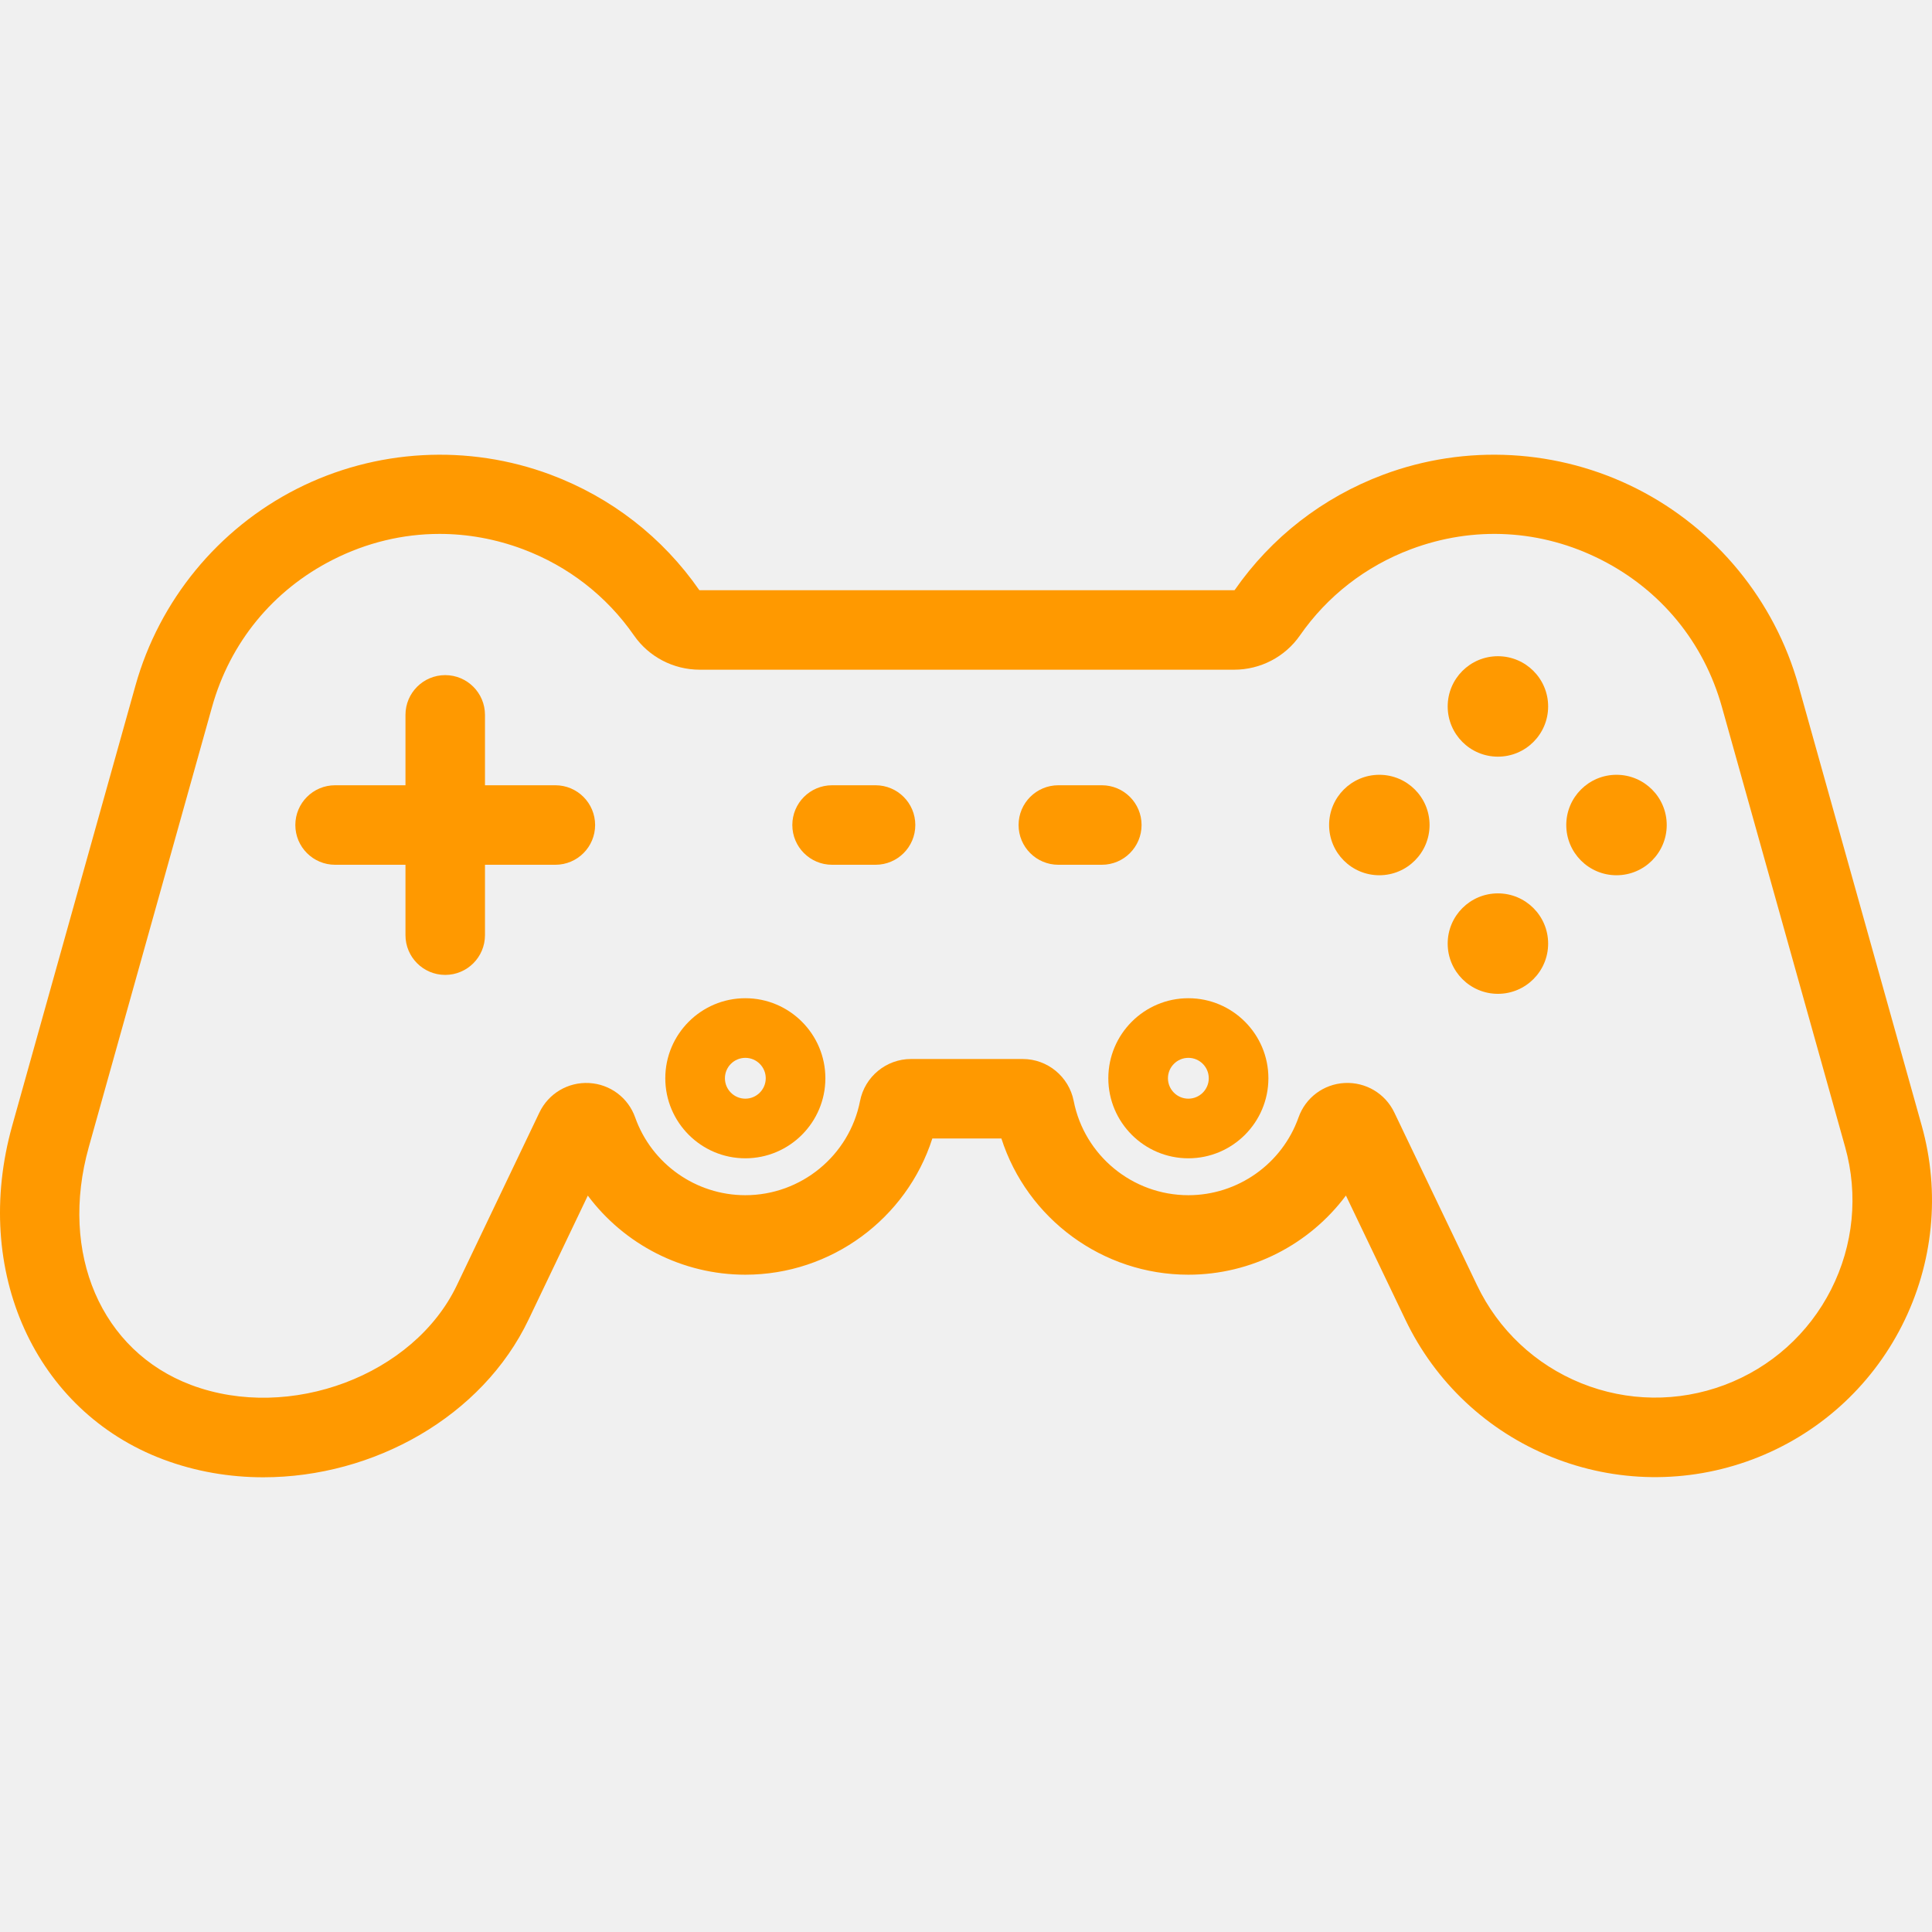
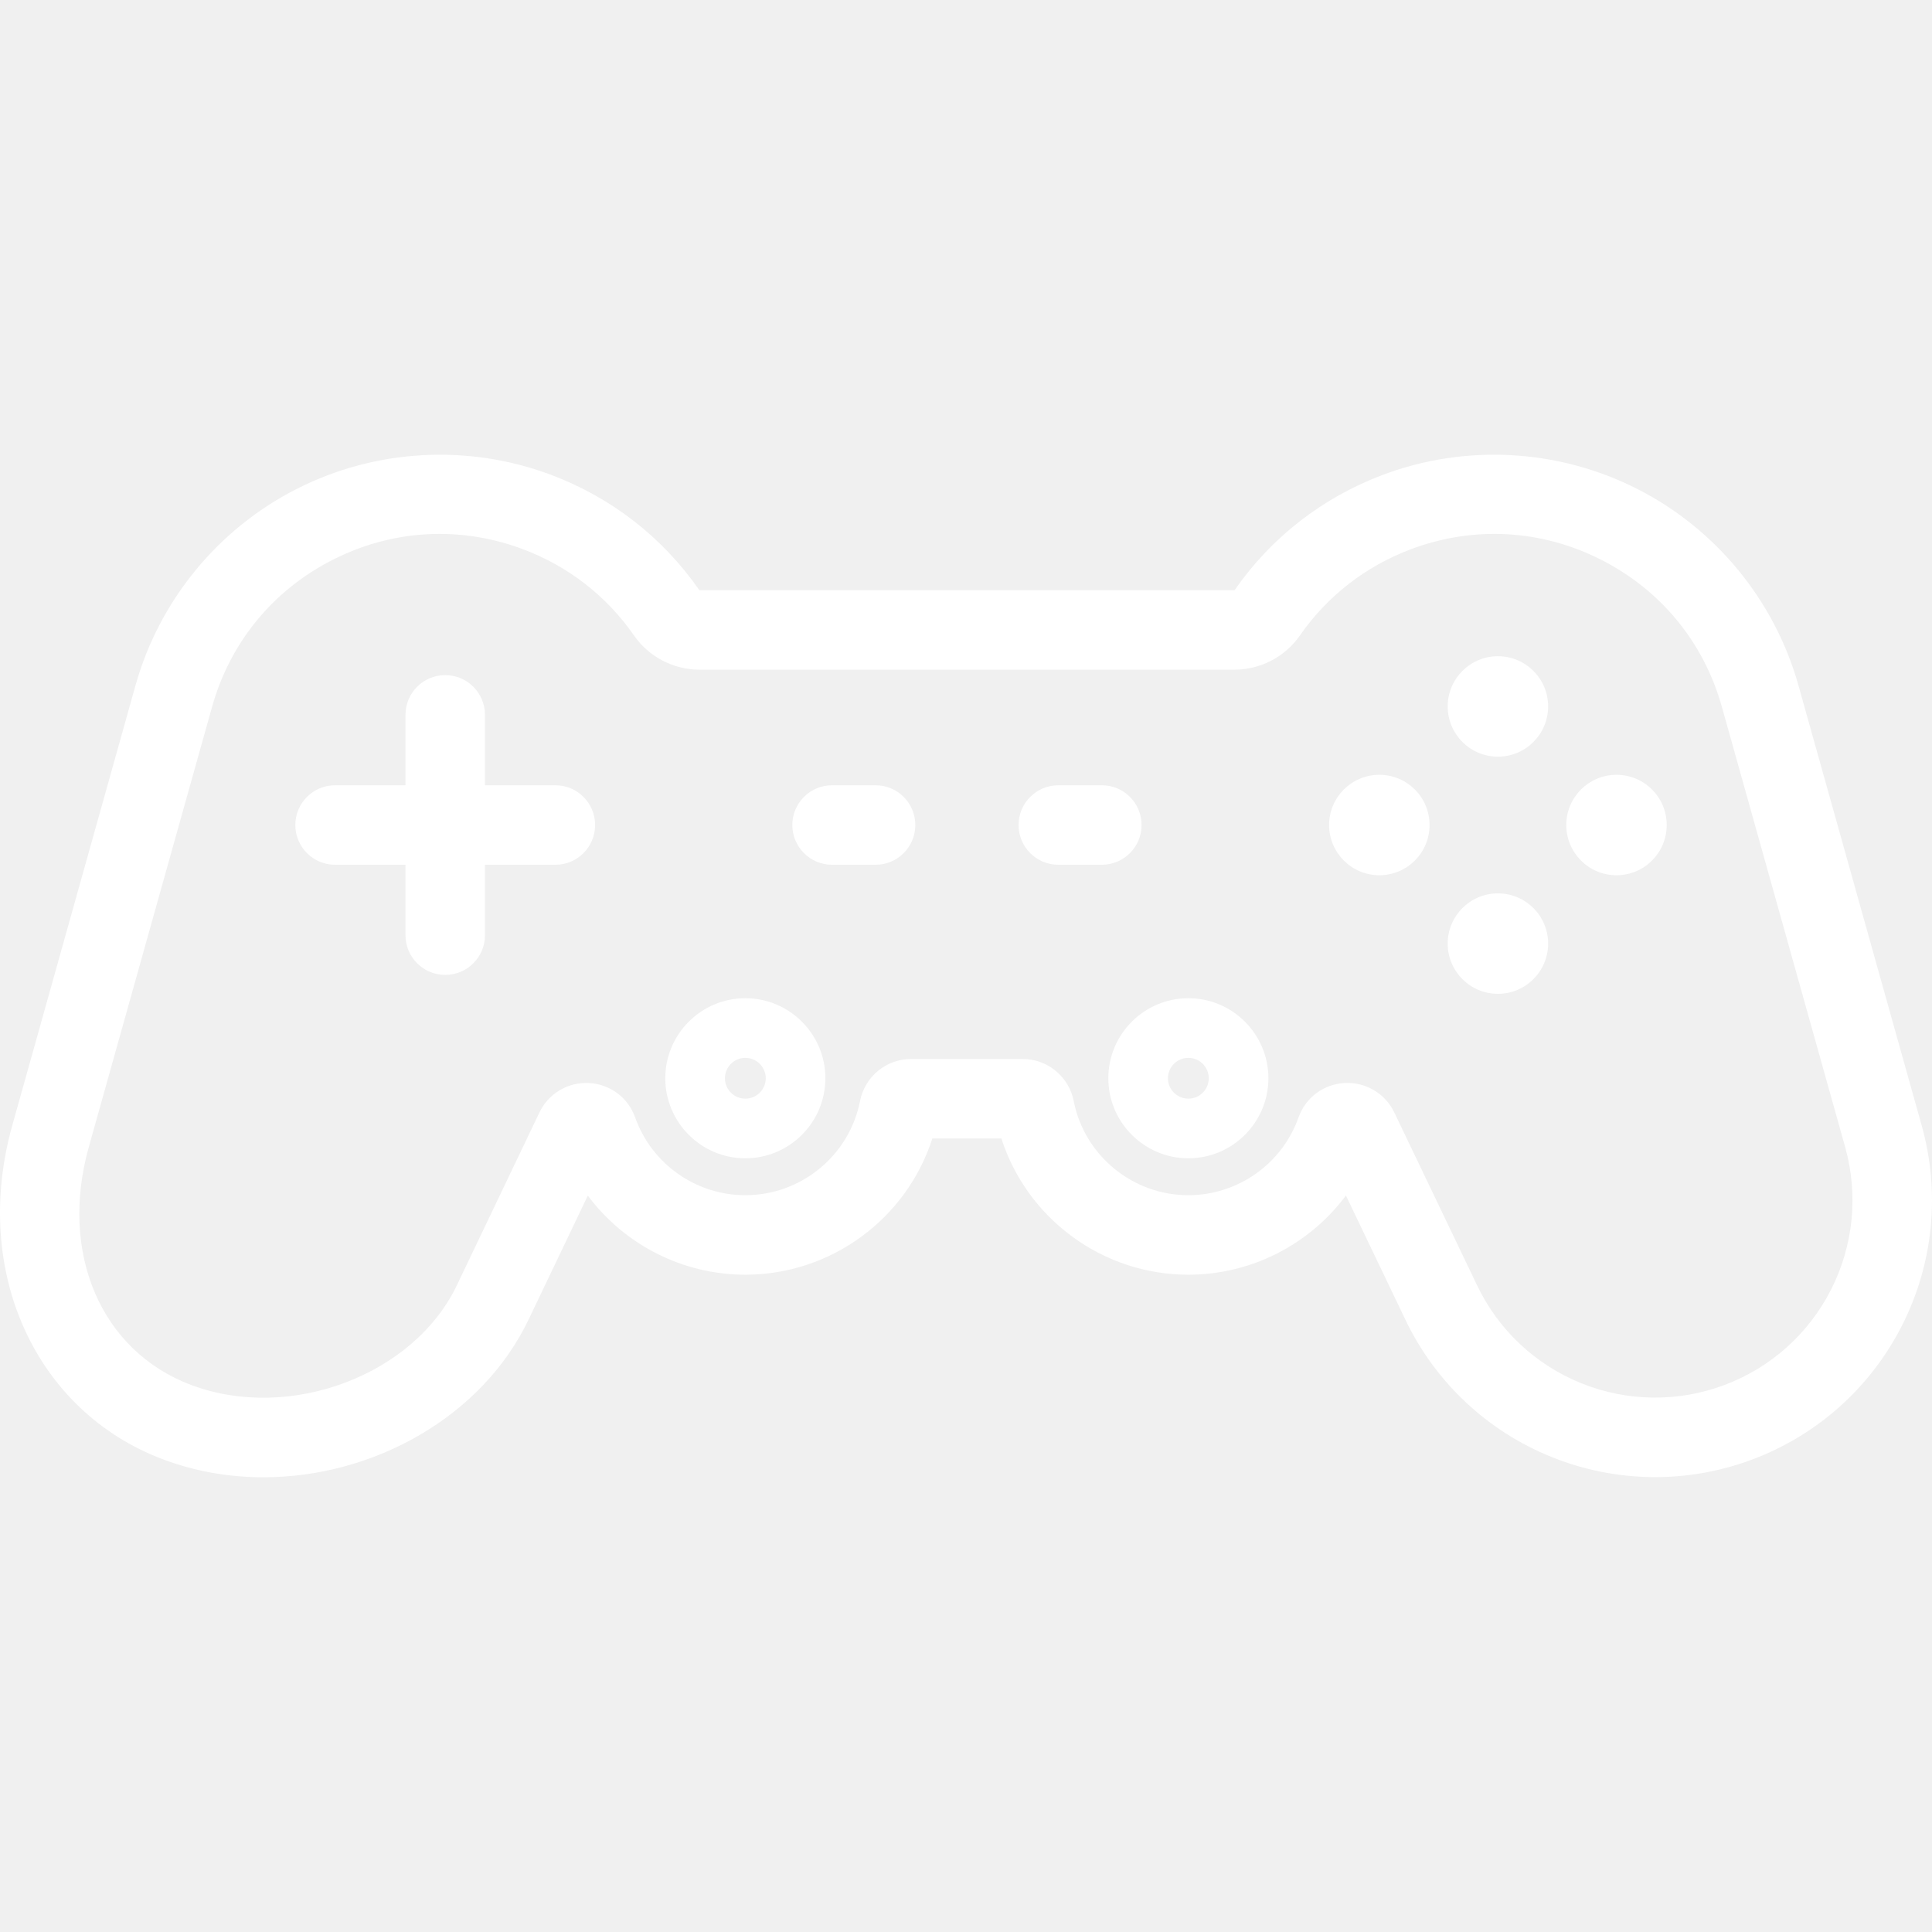
<svg xmlns="http://www.w3.org/2000/svg" version="1.1" id="Layer_1" x="0px" y="0px" viewBox="0 0 511.999 511.999" style="enable-background:new 0 0 511.999 511.999;" xml:space="preserve" width="512px" height="512px">
  <g>
    <g>
-       <path d="M509.273,298.297l-32.658-116.62c-6.306-22.534-21.891-41.531-42.76-52.122c-20.87-10.592-45.406-11.956-67.32-3.739    c-16.022,6.013-29.628,16.583-39.338,30.558c0,0-0.046,0.037-0.14,0.037H185.45c-0.085,0-0.13-0.03-0.134-0.03    c-9.707-13.981-23.309-24.551-39.341-30.567c-21.915-8.211-46.453-6.85-67.321,3.742c-20.864,10.59-36.448,29.587-42.754,52.119    L3.242,298.296c-10.789,38.513,6.053,75.722,40.048,88.478c8.556,3.208,17.548,4.722,26.513,4.722    c29.164-0.001,58.001-16.026,70.304-41.855l15.67-32.794c9.656,12.936,25.042,20.962,41.742,20.962    c22.775,0,42.735-14.858,49.559-36.094h18.302c6.823,21.236,26.777,36.094,49.548,36.094c16.709,0,32.102-8.035,41.756-20.98    l15.708,32.8c7.92,16.626,21.687,29.581,38.764,36.476c17.078,6.896,35.982,7.134,53.232,0.668    c17.246-6.47,31.332-19.08,39.663-35.506C512.38,334.845,514.235,316.034,509.273,298.297z M485.259,341.736    c-5.94,11.709-15.98,20.698-28.27,25.309c-12.294,4.607-25.77,4.438-37.944-0.477c-12.173-4.916-21.986-14.149-27.641-26.02    l-21.904-45.739c-2.412-5.037-7.578-8.087-13.16-7.805c-5.561,0.295-10.355,3.873-12.212,9.115    c-4.37,12.334-16.105,20.621-29.199,20.621c-14.772,0-27.553-10.5-30.388-24.968c-1.264-6.447-6.942-11.127-13.501-11.127h-29.617    c-6.56,0-12.238,4.68-13.503,11.129c-2.835,14.466-15.621,24.966-30.4,24.966c-13.091,0-24.824-8.284-29.197-20.614    c-1.859-5.243-6.655-8.82-12.218-9.113c-5.575-0.299-10.749,2.775-13.157,7.816l-21.856,45.738    c-11.385,23.899-44.281,36.271-70.401,26.478c-23.884-8.961-35.05-34.895-27.159-63.067l32.659-116.624    c4.79-17.115,16.154-30.969,32.001-39.012c8.977-4.556,18.61-6.851,28.3-6.851c7.418,0,14.871,1.344,22.086,4.049    c12,4.504,22.178,12.407,29.432,22.856c3.95,5.687,10.47,9.082,17.44,9.082h141.606c6.969,0,13.487-3.392,17.435-9.075    c7.265-10.455,17.448-18.361,29.443-22.863c16.64-6.238,34.534-5.244,50.386,2.8c15.849,8.043,27.215,21.898,32.005,39.014    l32.657,116.62C492.521,316.618,491.197,330.028,485.259,341.736z" fill="#ff9900" />
+       <path d="M509.273,298.297l-32.658-116.62c-6.306-22.534-21.891-41.531-42.76-52.122c-20.87-10.592-45.406-11.956-67.32-3.739    c-16.022,6.013-29.628,16.583-39.338,30.558c0,0-0.046,0.037-0.14,0.037H185.45c-0.085,0-0.13-0.03-0.134-0.03    c-9.707-13.981-23.309-24.551-39.341-30.567c-21.915-8.211-46.453-6.85-67.321,3.742c-20.864,10.59-36.448,29.587-42.754,52.119    L3.242,298.296c-10.789,38.513,6.053,75.722,40.048,88.478c8.556,3.208,17.548,4.722,26.513,4.722    c29.164-0.001,58.001-16.026,70.304-41.855l15.67-32.794c9.656,12.936,25.042,20.962,41.742,20.962    c22.775,0,42.735-14.858,49.559-36.094h18.302c6.823,21.236,26.777,36.094,49.548,36.094c16.709,0,32.102-8.035,41.756-20.98    l15.708,32.8c7.92,16.626,21.687,29.581,38.764,36.476c17.078,6.896,35.982,7.134,53.232,0.668    c17.246-6.47,31.332-19.08,39.663-35.506C512.38,334.845,514.235,316.034,509.273,298.297z M485.259,341.736    c-5.94,11.709-15.98,20.698-28.27,25.309c-12.294,4.607-25.77,4.438-37.944-0.477c-12.173-4.916-21.986-14.149-27.641-26.02    l-21.904-45.739c-2.412-5.037-7.578-8.087-13.16-7.805c-5.561,0.295-10.355,3.873-12.212,9.115    c-4.37,12.334-16.105,20.621-29.199,20.621c-14.772,0-27.553-10.5-30.388-24.968c-1.264-6.447-6.942-11.127-13.501-11.127h-29.617    c-6.56,0-12.238,4.68-13.503,11.129c-2.835,14.466-15.621,24.966-30.4,24.966c-13.091,0-24.824-8.284-29.197-20.614    c-1.859-5.243-6.655-8.82-12.218-9.113c-5.575-0.299-10.749,2.775-13.157,7.816l-21.856,45.738    c-11.385,23.899-44.281,36.271-70.401,26.478c-23.884-8.961-35.05-34.895-27.159-63.067l32.659-116.624    c4.79-17.115,16.154-30.969,32.001-39.012c8.977-4.556,18.61-6.851,28.3-6.851c7.418,0,14.871,1.344,22.086,4.049    c12,4.504,22.178,12.407,29.432,22.856c3.95,5.687,10.47,9.082,17.44,9.082h141.606c6.969,0,13.487-3.392,17.435-9.075    c7.265-10.455,17.448-18.361,29.443-22.863c16.64-6.238,34.534-5.244,50.386,2.8c15.849,8.043,27.215,21.898,32.005,39.014    l32.657,116.62C492.521,316.618,491.197,330.028,485.259,341.736z" fill="#FFFFFF" />
    </g>
  </g>
  <g>
    <g>
-       <circle cx="396.962" cy="187.214" r="13.31" fill="#ff9900" />
+       <circle cx="396.962" cy="187.214" r="13.31" fill="#FFFFFF" />
    </g>
  </g>
  <g>
    <g>
-       <circle cx="396.962" cy="250.064" r="13.311" fill="#ff9900" />
+       <circle cx="396.962" cy="250.064" r="13.311" fill="#FFFFFF" />
    </g>
  </g>
  <g>
    <g>
-       <circle cx="365.537" cy="218.639" r="13.311" fill="#ff9900" />
+       <circle cx="365.537" cy="218.639" r="13.311" fill="#FFFFFF" />
    </g>
  </g>
  <g>
    <g>
-       <circle cx="428.388" cy="218.639" r="13.311" fill="#ff9900" />
+       <circle cx="428.388" cy="218.639" r="13.311" fill="#FFFFFF" />
    </g>
  </g>
  <g>
    <g>
-       <path d="M147.177,208.102h-18.653v-18.653c0-5.818-4.716-10.535-10.535-10.535c-5.818,0-10.535,4.716-10.535,10.535v18.653H88.801    c-5.818,0-10.535,4.716-10.535,10.535c0,5.818,4.716,10.535,10.535,10.535h18.653v18.653c0,5.818,4.716,10.535,10.535,10.535    c5.818,0,10.535-4.716,10.535-10.535v-18.653h18.653c5.818,0,10.535-4.716,10.535-10.535    C157.711,212.818,152.995,208.102,147.177,208.102z" fill="#ff9900" />
+       <path d="M147.177,208.102h-18.653v-18.653c0-5.818-4.716-10.535-10.535-10.535c-5.818,0-10.535,4.716-10.535,10.535v18.653H88.801    c-5.818,0-10.535,4.716-10.535,10.535c0,5.818,4.716,10.535,10.535,10.535h18.653v18.653c0,5.818,4.716,10.535,10.535,10.535    c5.818,0,10.535-4.716,10.535-10.535v-18.653h18.653c5.818,0,10.535-4.716,10.535-10.535    C157.711,212.818,152.995,208.102,147.177,208.102z" fill="#FFFFFF" />
    </g>
  </g>
  <g>
    <g>
-       <path d="M232.033,208.102h-11.524c-5.818,0-10.535,4.716-10.535,10.535c0,5.818,4.716,10.535,10.535,10.535h11.524    c5.818,0,10.535-4.716,10.535-10.535C242.567,212.818,237.851,208.102,232.033,208.102z" fill="#ff9900" />
+       <path d="M232.033,208.102h-11.524c-5.818,0-10.535,4.716-10.535,10.535c0,5.818,4.716,10.535,10.535,10.535h11.524    c5.818,0,10.535-4.716,10.535-10.535C242.567,212.818,237.851,208.102,232.033,208.102z" fill="#FFFFFF" />
    </g>
  </g>
  <g>
    <g>
-       <path d="M291.993,208.102h-11.524c-5.818,0-10.535,4.716-10.535,10.535c0,5.818,4.716,10.535,10.535,10.535h11.524    c5.818,0,10.535-4.716,10.535-10.535C302.528,212.818,297.811,208.102,291.993,208.102z" fill="#ff9900" />
+       <path d="M291.993,208.102h-11.524c-5.818,0-10.535,4.716-10.535,10.535c0,5.818,4.716,10.535,10.535,10.535h11.524    c5.818,0,10.535-4.716,10.535-10.535C302.528,212.818,297.811,208.102,291.993,208.102z" fill="#FFFFFF" />
    </g>
  </g>
  <g>
    <g>
-       <path d="M197.52,264.538c-11.696,0-21.211,9.515-21.211,21.211c0,11.697,9.515,21.212,21.211,21.212    c11.697,0,21.212-9.515,21.212-21.212C218.731,274.053,209.216,264.538,197.52,264.538z M197.52,291.159    c-2.982,0-5.409-2.426-5.409-5.41c0-2.982,2.426-5.409,5.409-5.409c2.983,0,5.41,2.426,5.41,5.409    C202.929,288.732,200.503,291.159,197.52,291.159z" fill="#ff9900" />
+       <path d="M197.52,264.538c-11.696,0-21.211,9.515-21.211,21.211c0,11.697,9.515,21.212,21.211,21.212    c11.697,0,21.212-9.515,21.212-21.212C218.731,274.053,209.216,264.538,197.52,264.538z M197.52,291.159    c-2.982,0-5.409-2.426-5.409-5.41c0-2.982,2.426-5.409,5.409-5.409c2.983,0,5.41,2.426,5.41,5.409    C202.929,288.732,200.503,291.159,197.52,291.159z" fill="#FFFFFF" />
    </g>
  </g>
  <g>
    <g>
-       <path d="M314.927,264.538c-11.696,0-21.211,9.515-21.211,21.211c0,11.697,9.515,21.212,21.211,21.212    c11.696,0,21.211-9.515,21.211-21.212C336.138,274.053,326.623,264.538,314.927,264.538z M314.927,291.159    c-2.982,0-5.409-2.426-5.409-5.41c0-2.982,2.426-5.409,5.409-5.409s5.409,2.426,5.409,5.409    C320.336,288.732,317.91,291.159,314.927,291.159z" fill="#ff9900" />
+       <path d="M314.927,264.538c-11.696,0-21.211,9.515-21.211,21.211c0,11.697,9.515,21.212,21.211,21.212    c11.696,0,21.211-9.515,21.211-21.212C336.138,274.053,326.623,264.538,314.927,264.538z M314.927,291.159    c-2.982,0-5.409-2.426-5.409-5.41c0-2.982,2.426-5.409,5.409-5.409s5.409,2.426,5.409,5.409    C320.336,288.732,317.91,291.159,314.927,291.159z" fill="#FFFFFF" />
    </g>
  </g>
  <g>
</g>
  <g>
</g>
  <g>
</g>
  <g>
</g>
  <g>
</g>
  <g>
</g>
  <g>
</g>
  <g>
</g>
  <g>
</g>
  <g>
</g>
  <g>
</g>
  <g>
</g>
  <g>
</g>
  <g>
</g>
  <g>
</g>
</svg>
